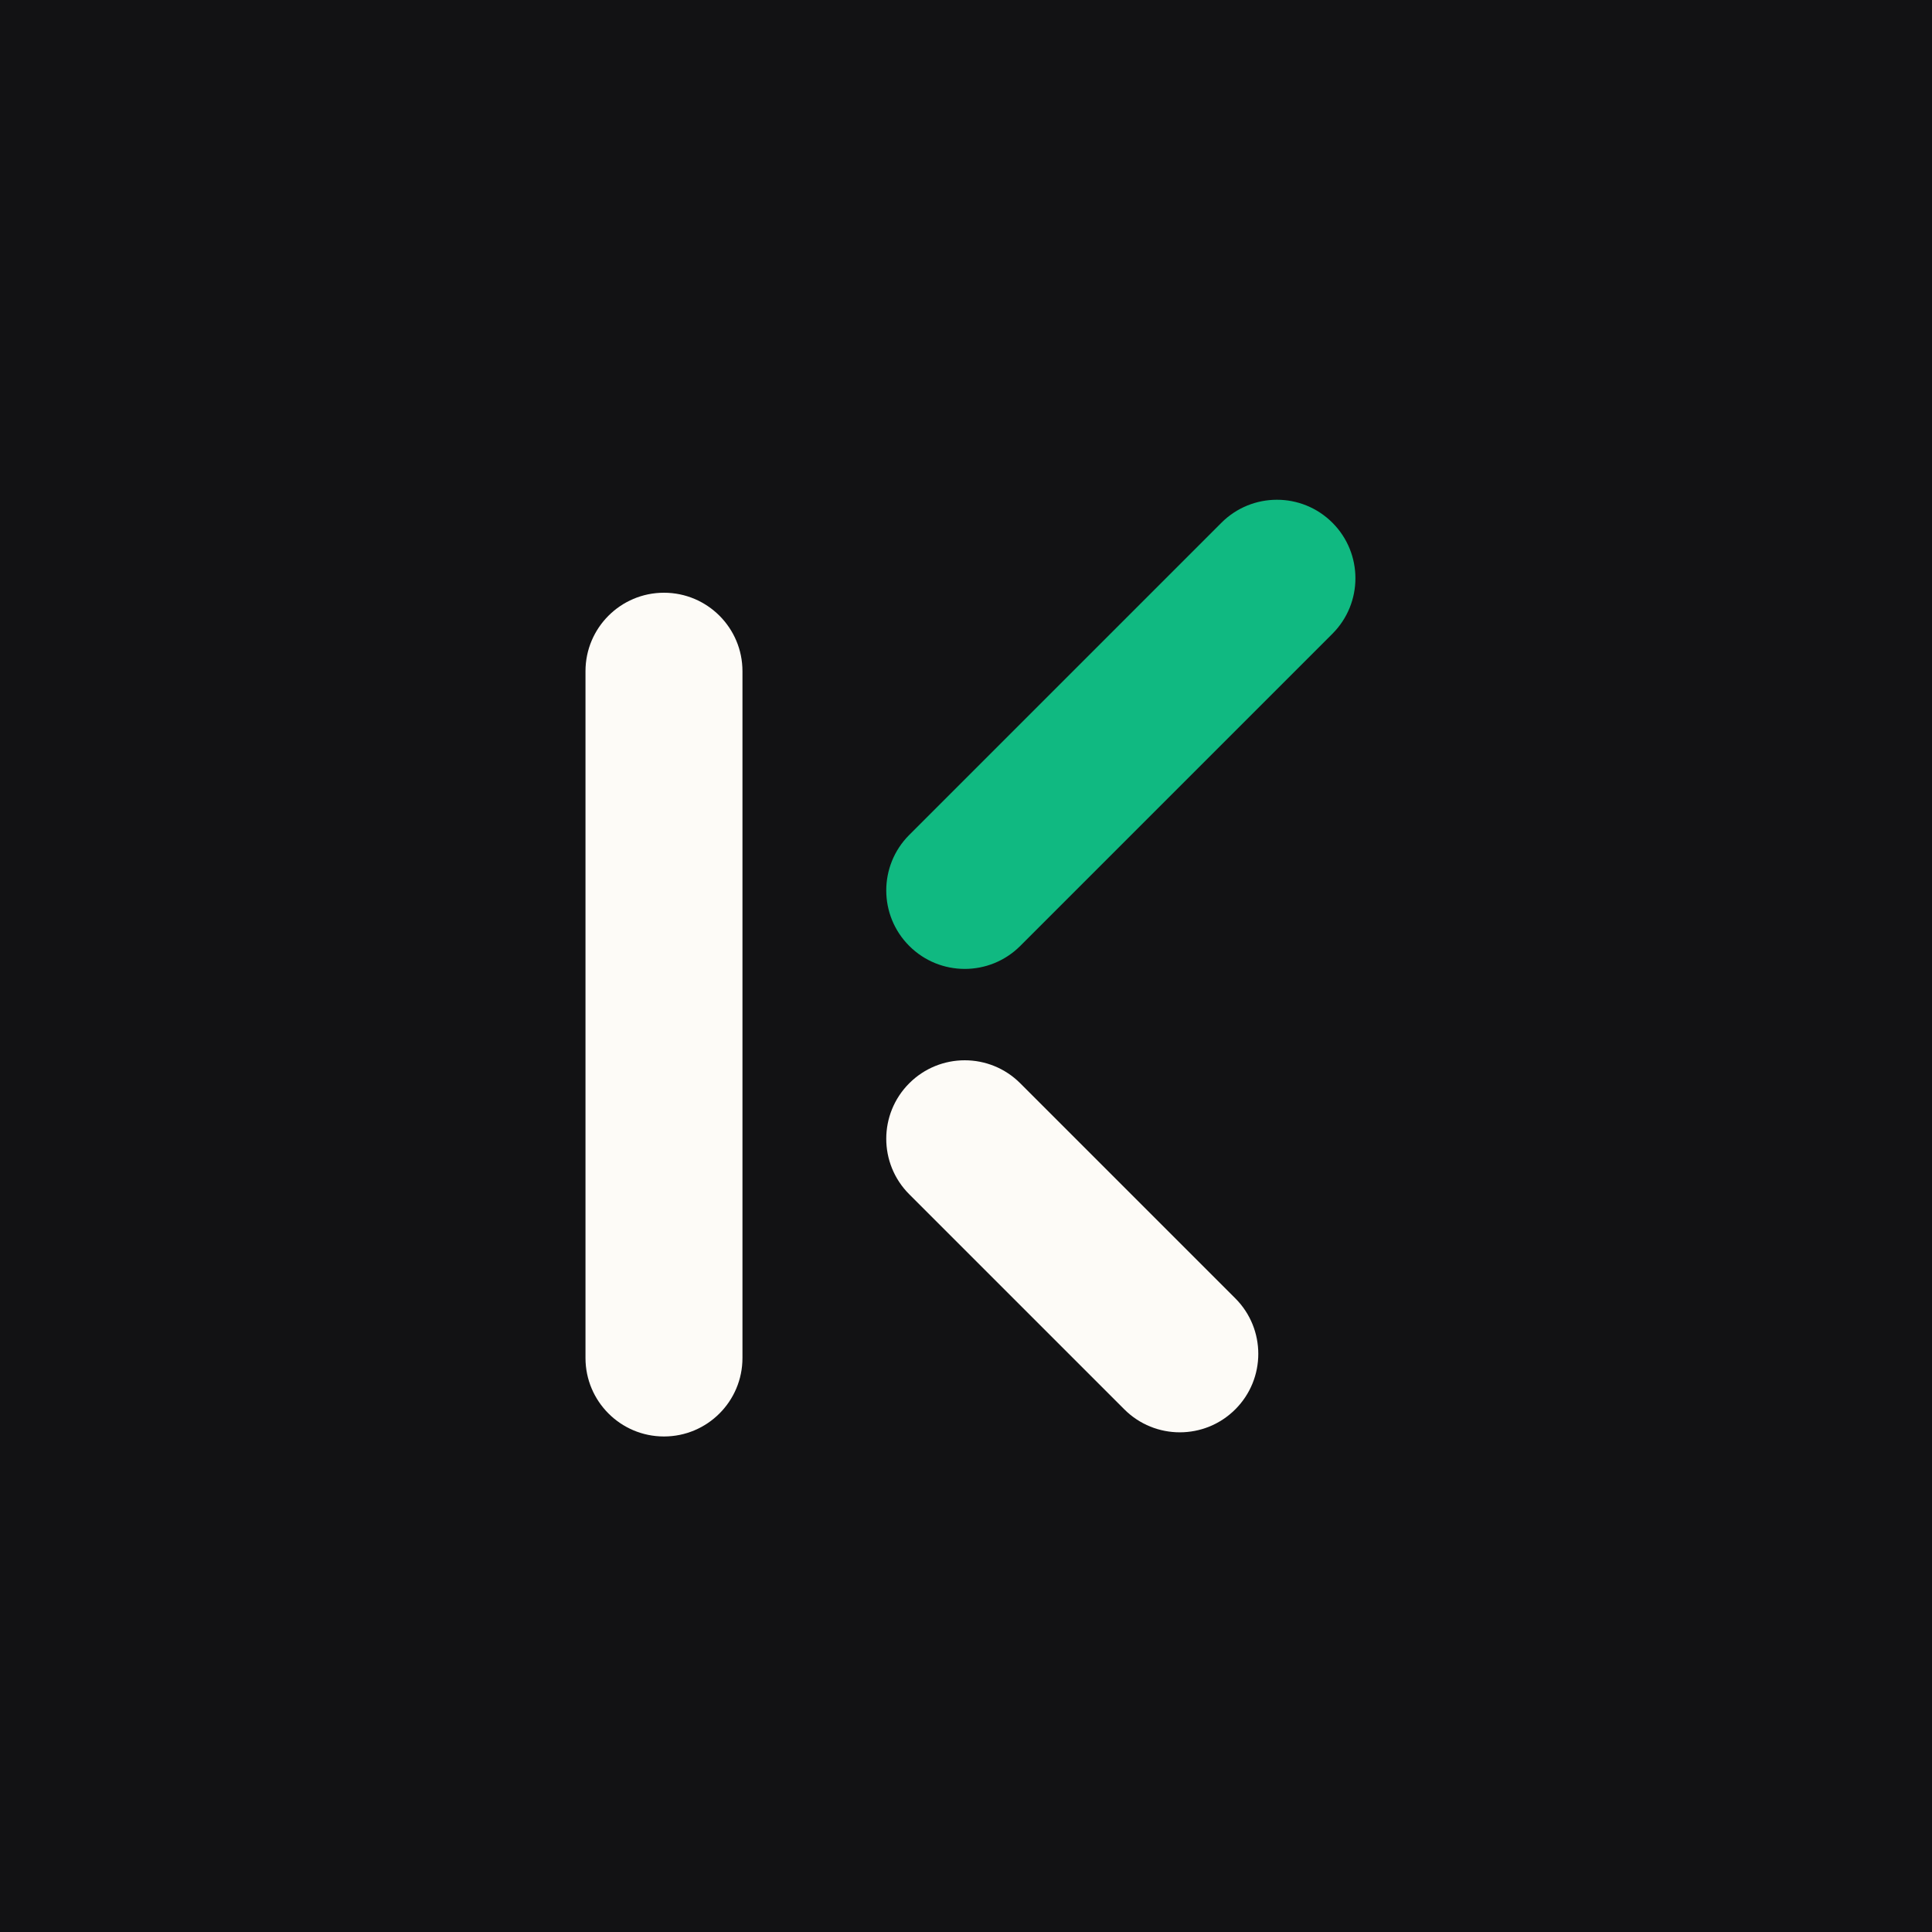
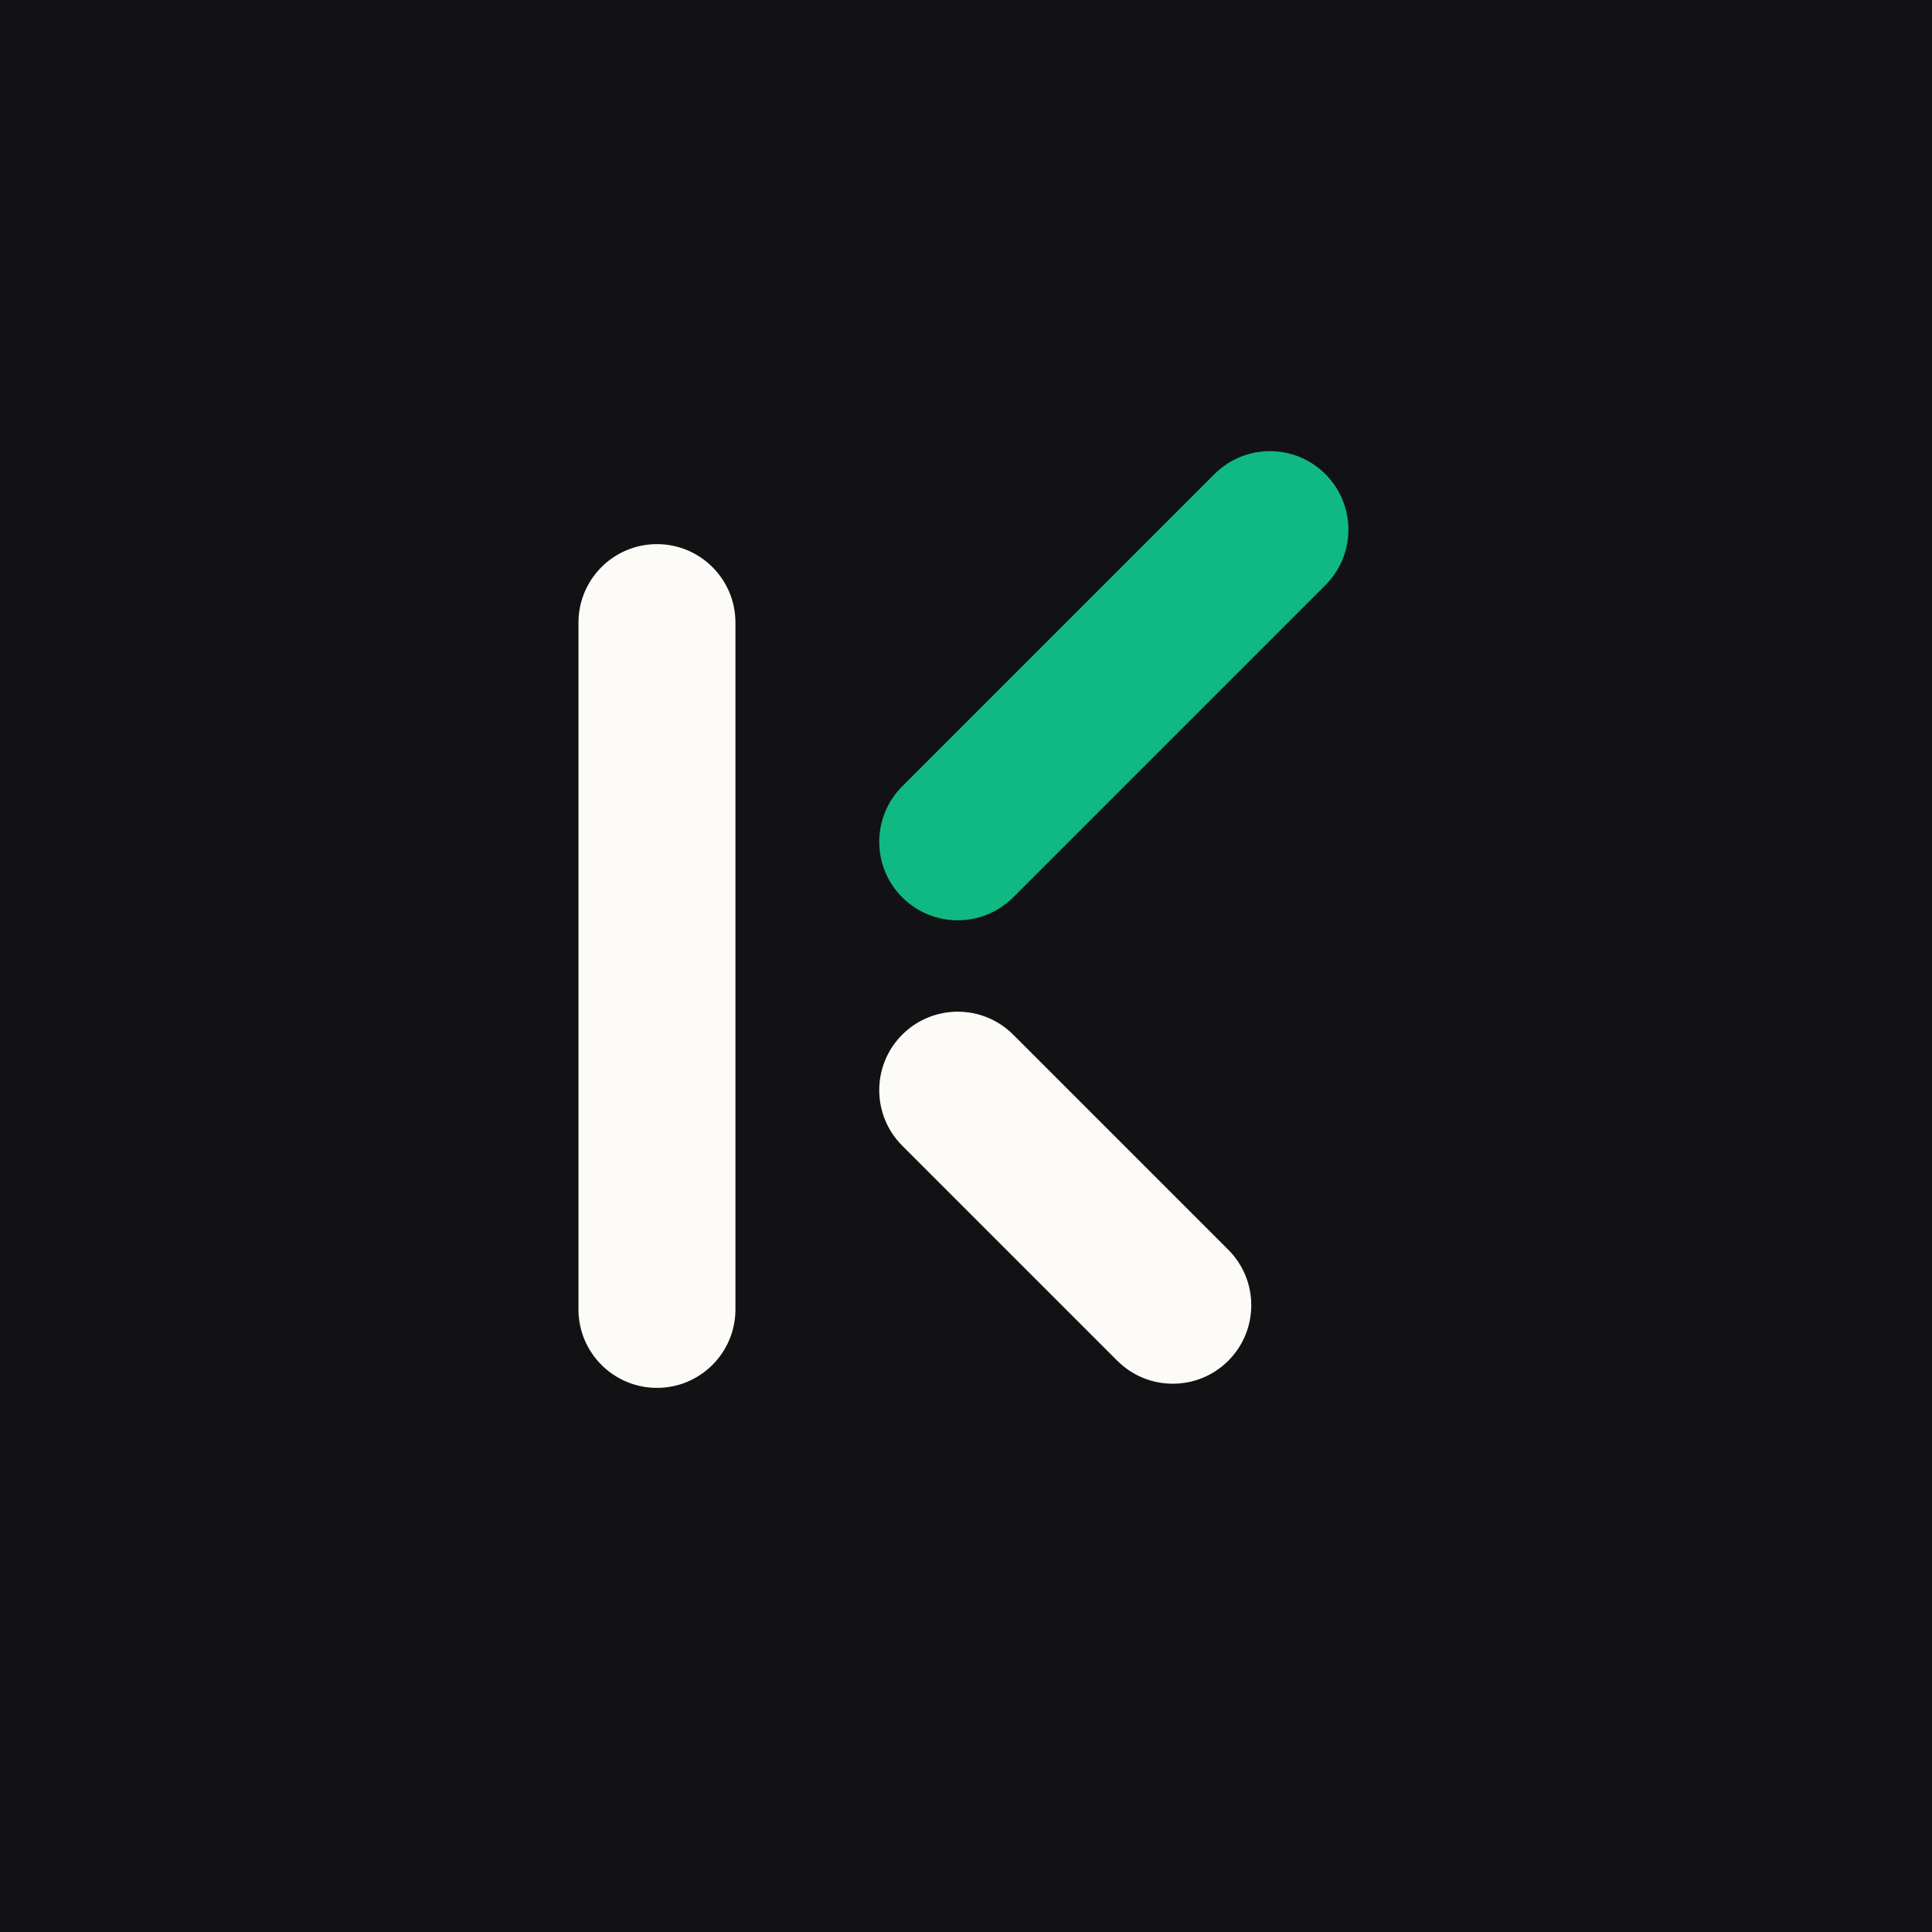
<svg xmlns="http://www.w3.org/2000/svg" viewBox="0 0 192 192" width="192" height="192">
  <rect width="192" height="192" fill="#121214" />
-   <g transform="translate(33.81, 38.43) scale(0.4875)">
-     <rect x="50" y="42" width="32" height="172" rx="16" fill="#FDFBF7" />
-     <g transform="translate(116, 114) rotate(-45)">
-       <rect x="0" y="-16" width="122" height="32" rx="16" fill="#10B981" />
-     </g>
-     <g transform="translate(116, 142) rotate(45)">
-       <rect x="0" y="-16" width="94" height="32" rx="16" fill="#FDFBF7" />
+   <g transform="translate(33.6, 33.6) scale(0.4875)">
+     <g transform="translate(-1, 0)">
+       <rect x="50" y="42" width="32" height="172" rx="16" fill="#FDFBF7" />
+       <g transform="translate(116, 114) rotate(-45)">
+         <rect x="0" y="-16" width="122" height="32" rx="16" fill="#10B981" />
+       </g>
+       <g transform="translate(116, 142) rotate(45)">
+         <rect x="0" y="-16" width="94" height="32" rx="16" fill="#FDFBF7" />
+       </g>
    </g>
  </g>
</svg>
